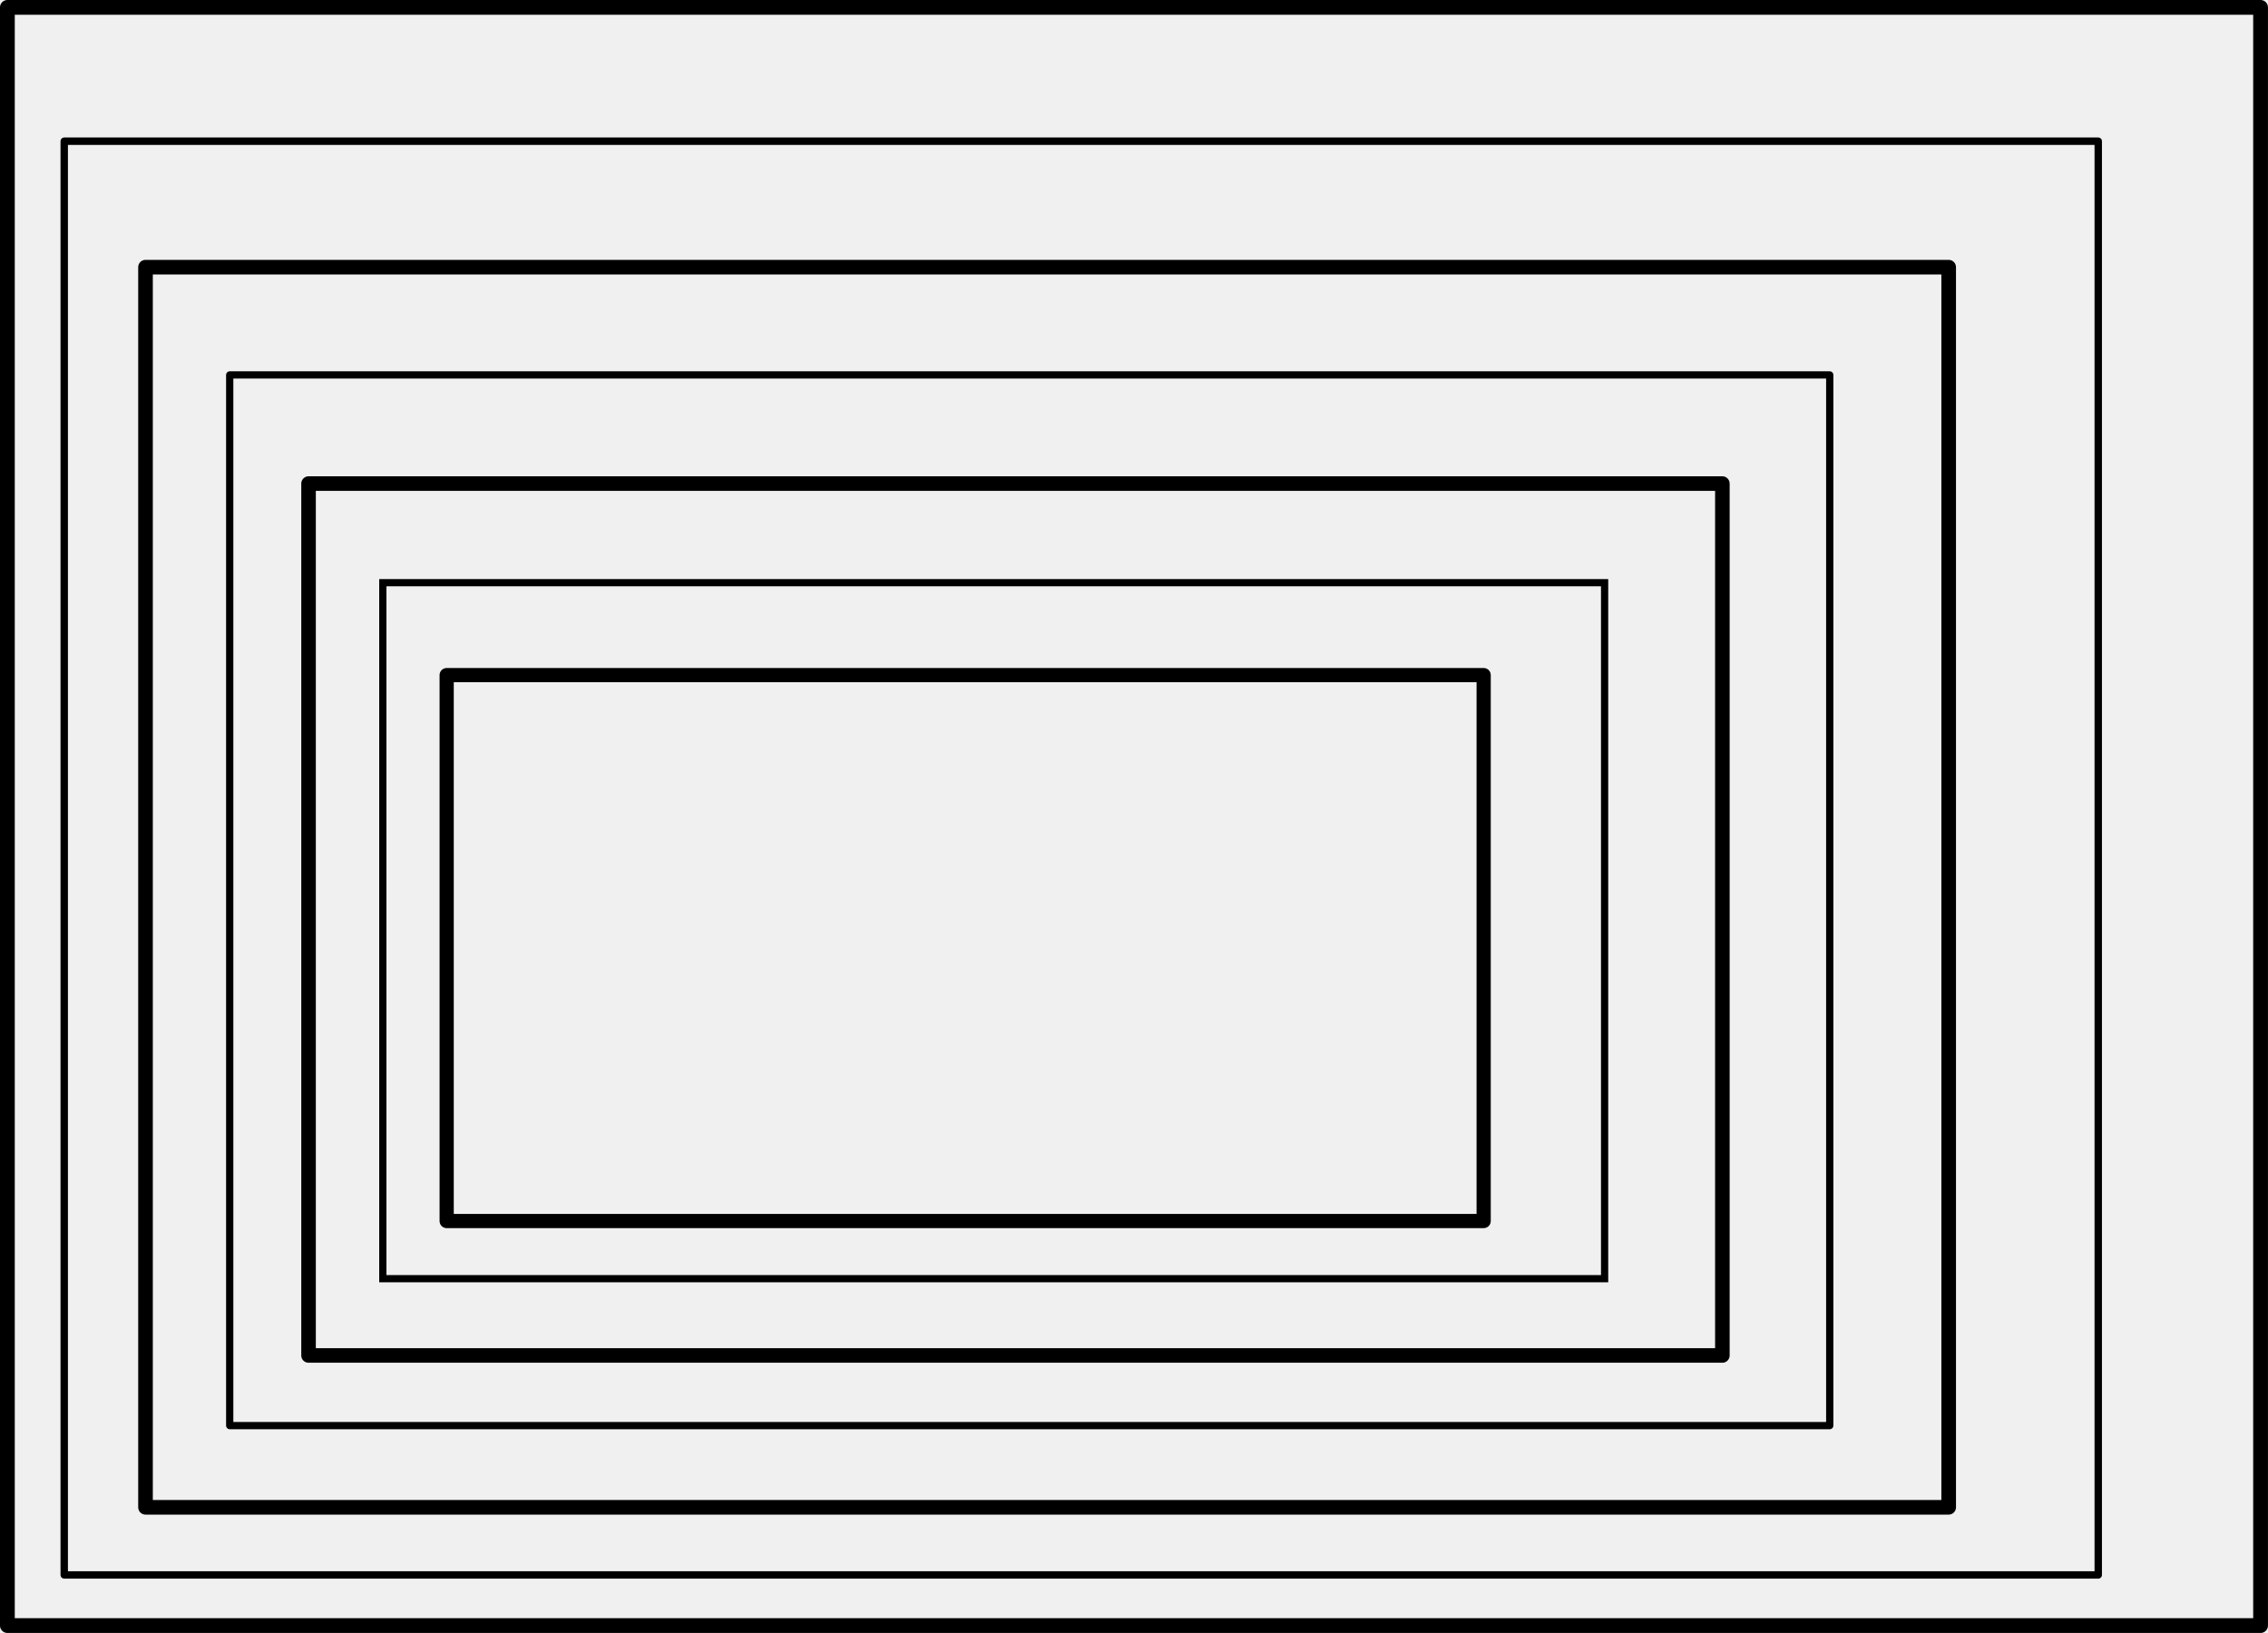
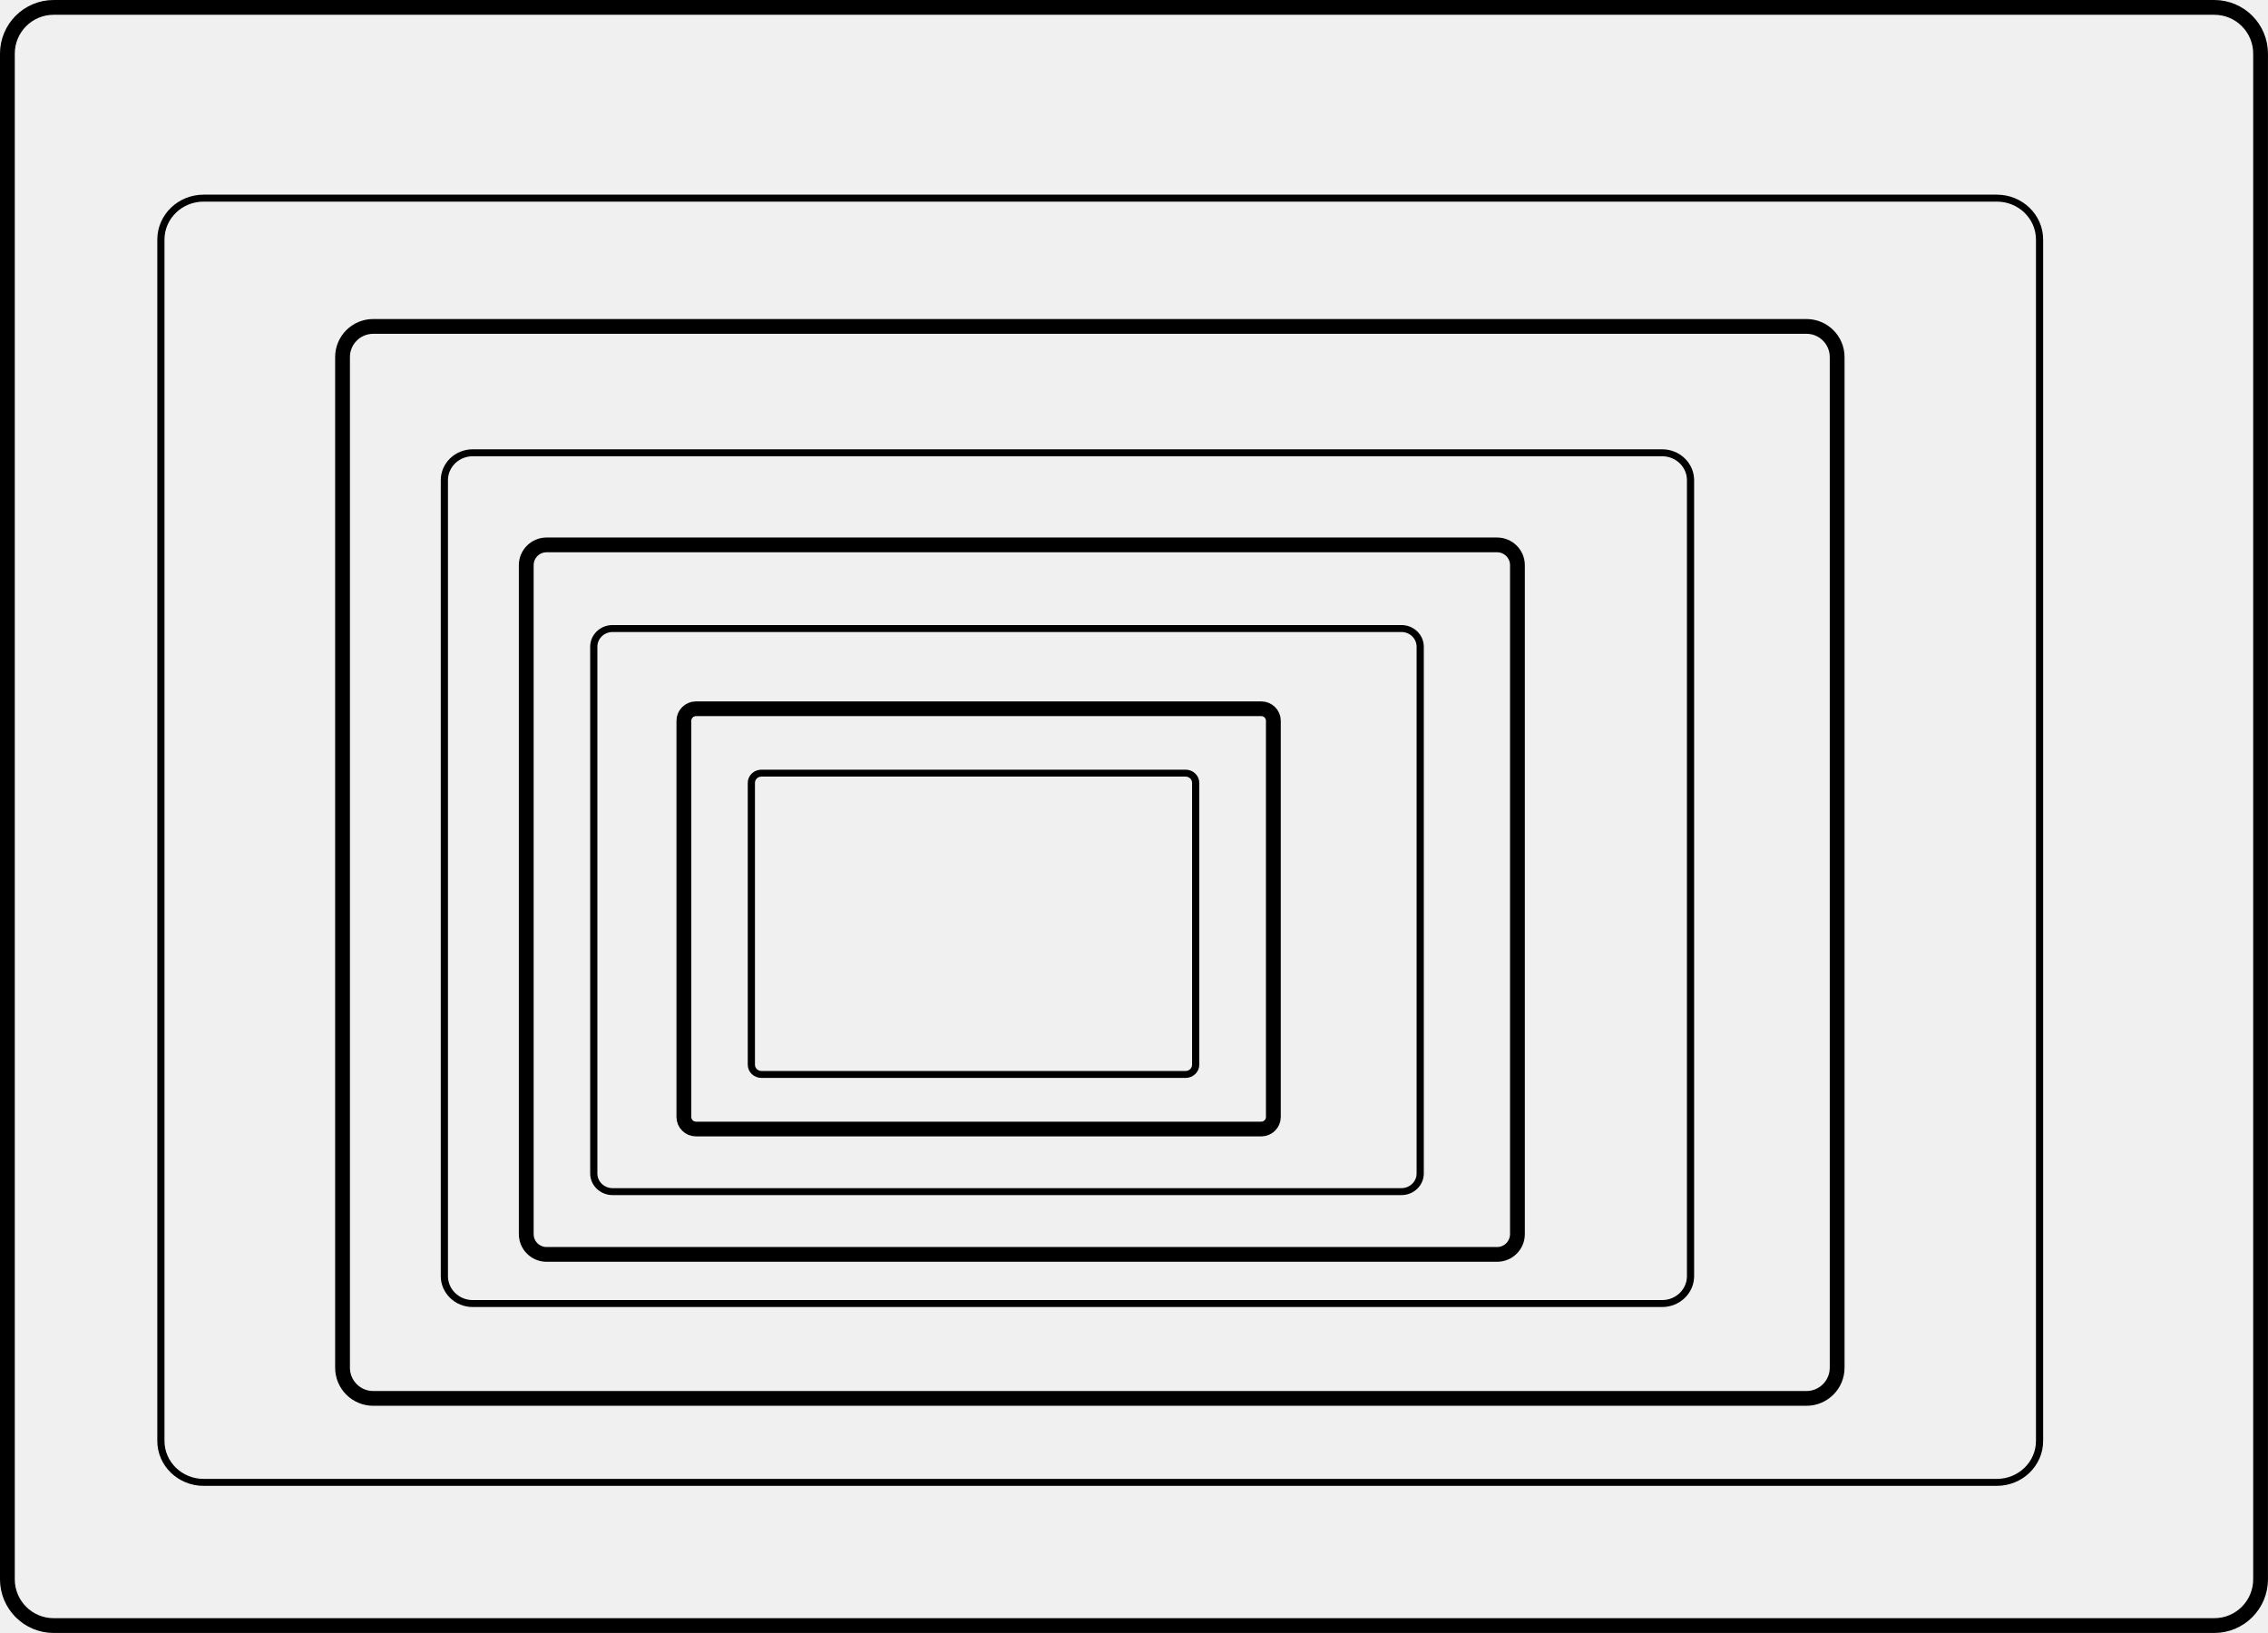
<svg xmlns="http://www.w3.org/2000/svg" width="73.53mm" height="52.94mm" viewBox="0 0 73.53 52.94" version="1.1" id="svg1">
-   <defs id="defs1" />
+   <defs id="defs1">
+     </defs>
  <g id="layer1" transform="translate(-43.69158,-78.30134)">
-     <rect style="fill:#ffffff;fill-opacity:0;stroke:#000000;stroke-width:0.479;stroke-linejoin:round;stroke-dasharray:none;stroke-opacity:1" id="rect1" width="73.05" height="52.461" x="43.931" y="78.541" />
-     <rect style="fill:#ffffff;fill-opacity:0;stroke:#000000;stroke-width:0.24;stroke-linejoin:round;stroke-miterlimit:5;stroke-dasharray:none;stroke-opacity:1" id="rect5" width="65.944" height="46.481" x="45.774" y="82.879" />
-     <rect style="fill:#ffffff;fill-opacity:0;stroke:#000000;stroke-width:0.474;stroke-linejoin:round;stroke-dasharray:none;stroke-opacity:1" id="rect6" width="58.46" height="40.205" x="48.409" y="86.963" />
-     <rect style="fill:#ffffff;fill-opacity:0;stroke:#000000;stroke-width:0.235;stroke-linejoin:round;stroke-dasharray:none;stroke-opacity:1" id="rect7" width="51.874" height="34.062" x="51.139" y="90.457" />
-     <rect style="fill:#ffffff;fill-opacity:0;stroke:#000000;stroke-width:0.472;stroke-linejoin:round;stroke-dasharray:none;stroke-opacity:1" id="rect8" width="45.837" height="28.266" x="53.695" y="93.979" />
-     <rect style="fill:#ffffff;fill-opacity:0;stroke:#000000;stroke-width:0.234;stroke-linejoin:miter;stroke-dasharray:none;stroke-opacity:1" id="rect9" width="39.611" height="22.564" x="56.103" y="97.192" />
-     <rect style="fill:#ffffff;fill-opacity:0;stroke:#000000;stroke-width:0.46;stroke-linejoin:round;stroke-dasharray:none;stroke-opacity:1" id="rect10" width="33.62" height="17.699" x="58.173" y="100.188" />
+     <path style="fill:#ffffff;fill-opacity:0;stroke:#000000;stroke-width:0.479;stroke-linejoin:round;stroke-dasharray:none;stroke-opacity:1" id="rect1" width="73.05" height="52.461" x="43.931" y="78.541" d="m 45.431,78.541 h 70.05 a 1.5,1.5 45 0 1 1.5,1.5 v 49.461 a 1.5,1.5 135 0 1 -1.5,1.5 H 45.431 a 1.5,1.5 45 0 1 -1.5,-1.5 V 80.041 a 1.5,1.5 135 0 1 1.5,-1.5 z" />
+     <path style="fill:#ffffff;fill-opacity:0;stroke:#000000;stroke-width:0.252;stroke-linejoin:round;stroke-miterlimit:5;stroke-dasharray:none;stroke-opacity:1" id="rect5" width="65.944" height="46.481" x="45.774" y="82.879" d="m 47.274,82.879 h 62.944 a 1.5,1.5 45 0 1 1.5,1.5 v 43.481 a 1.5,1.5 135 0 1 -1.5,1.5 H 47.274 a 1.5,1.5 45 0 1 -1.5,-1.5 V 84.379 a 1.5,1.5 135 0 1 1.5,-1.5 z" transform="matrix(0.9236231,0,0,0.8957338,6.629925,10.48751)" />
+     <path style="fill:#ffffff;fill-opacity:0;stroke:#000000;stroke-width:0.723;stroke-linejoin:round;stroke-dasharray:none;stroke-opacity:1" id="path24" width="73.05" height="52.461" x="43.931" y="78.541" d="m 45.431,78.541 h 70.05 a 1.5,1.5 45 0 1 1.5,1.5 v 49.461 a 1.5,1.5 135 0 1 -1.5,1.5 H 45.431 a 1.5,1.5 45 0 1 -1.5,-1.5 V 80.041 a 1.5,1.5 135 0 1 1.5,-1.5 z" transform="matrix(0.6633294,0,0,0.6624682,25.6562,36.85275)" />
+     <path style="fill:#ffffff;fill-opacity:0;stroke:#000000;stroke-width:0.38;stroke-linejoin:round;stroke-miterlimit:5;stroke-dasharray:none;stroke-opacity:1" id="path25" width="65.944" height="46.481" x="45.774" y="82.879" d="m 47.274,82.879 h 62.944 a 1.5,1.5 45 0 1 1.5,1.5 v 43.481 a 1.5,1.5 135 0 1 -1.5,1.5 H 47.274 a 1.5,1.5 45 0 1 -1.5,-1.5 V 84.379 a 1.5,1.5 135 0 1 1.5,-1.5 z" transform="matrix(0.6126664,0,0,0.5933952,30.05402,43.8004)" />
+     <path style="fill:#ffffff;fill-opacity:0;stroke:#000000;stroke-width:1.091;stroke-linejoin:round;stroke-dasharray:none;stroke-opacity:1" id="path28" width="73.05" height="52.461" x="43.931" y="78.541" d="m 45.431,78.541 h 70.05 a 1.5,1.5 45 0 1 1.5,1.5 v 49.461 a 1.5,1.5 135 0 1 -1.5,1.5 H 45.431 a 1.5,1.5 45 0 1 -1.5,-1.5 V 80.041 a 1.5,1.5 135 0 1 1.5,-1.5 z" transform="matrix(0.4399002,0,0,0.4384675,41.42774,61.52897)" />
+     <path style="fill:#ffffff;fill-opacity:0;stroke:#000000;stroke-width:0.574;stroke-linejoin:round;stroke-miterlimit:5;stroke-dasharray:none;stroke-opacity:1" id="path29" width="65.944" height="46.481" x="45.774" y="82.879" d="m 47.274,82.879 h 62.944 a 1.5,1.5 45 0 1 1.5,1.5 v 43.481 a 1.5,1.5 135 0 1 -1.5,1.5 H 47.274 a 1.5,1.5 45 0 1 -1.5,-1.5 V 84.379 a 1.5,1.5 135 0 1 1.5,-1.5 z" transform="matrix(0.406302,0,0,0.3927502,44.34425,66.1274)" />
+     <path style="fill:#ffffff;fill-opacity:0;stroke:#000000;stroke-width:1.838;stroke-linejoin:round;stroke-dasharray:none;stroke-opacity:1" id="path32" width="73.05" height="52.461" x="43.931" y="78.541" d="m 45.431,78.541 h 70.05 a 1.5,1.5 45 0 1 1.5,1.5 v 49.461 a 1.5,1.5 135 0 1 -1.5,1.5 H 45.431 a 1.5,1.5 45 0 1 -1.5,-1.5 V 80.041 a 1.5,1.5 135 0 1 1.5,-1.5 z" transform="matrix(0.261612,0,0,0.259723,54.37098,80.88009)" />
+     <path style="fill:#ffffff;fill-opacity:0;stroke:#000000;stroke-width:1.07;stroke-linejoin:round;stroke-miterlimit:5;stroke-dasharray:none;stroke-opacity:1" id="path33" width="65.944" height="46.481" x="45.774" y="82.879" d="m 47.274,82.879 h 62.944 a 1.5,1.5 45 0 1 1.5,1.5 v 43.481 a 1.5,1.5 135 0 1 -1.5,1.5 H 47.274 a 1.5,1.5 45 0 1 -1.5,-1.5 V 84.379 a 1.5,1.5 135 0 1 1.5,-1.5 z" transform="matrix(0.2184467,0,0,0.2101707,58.05183,85.9473)" />
  </g>
</svg>
